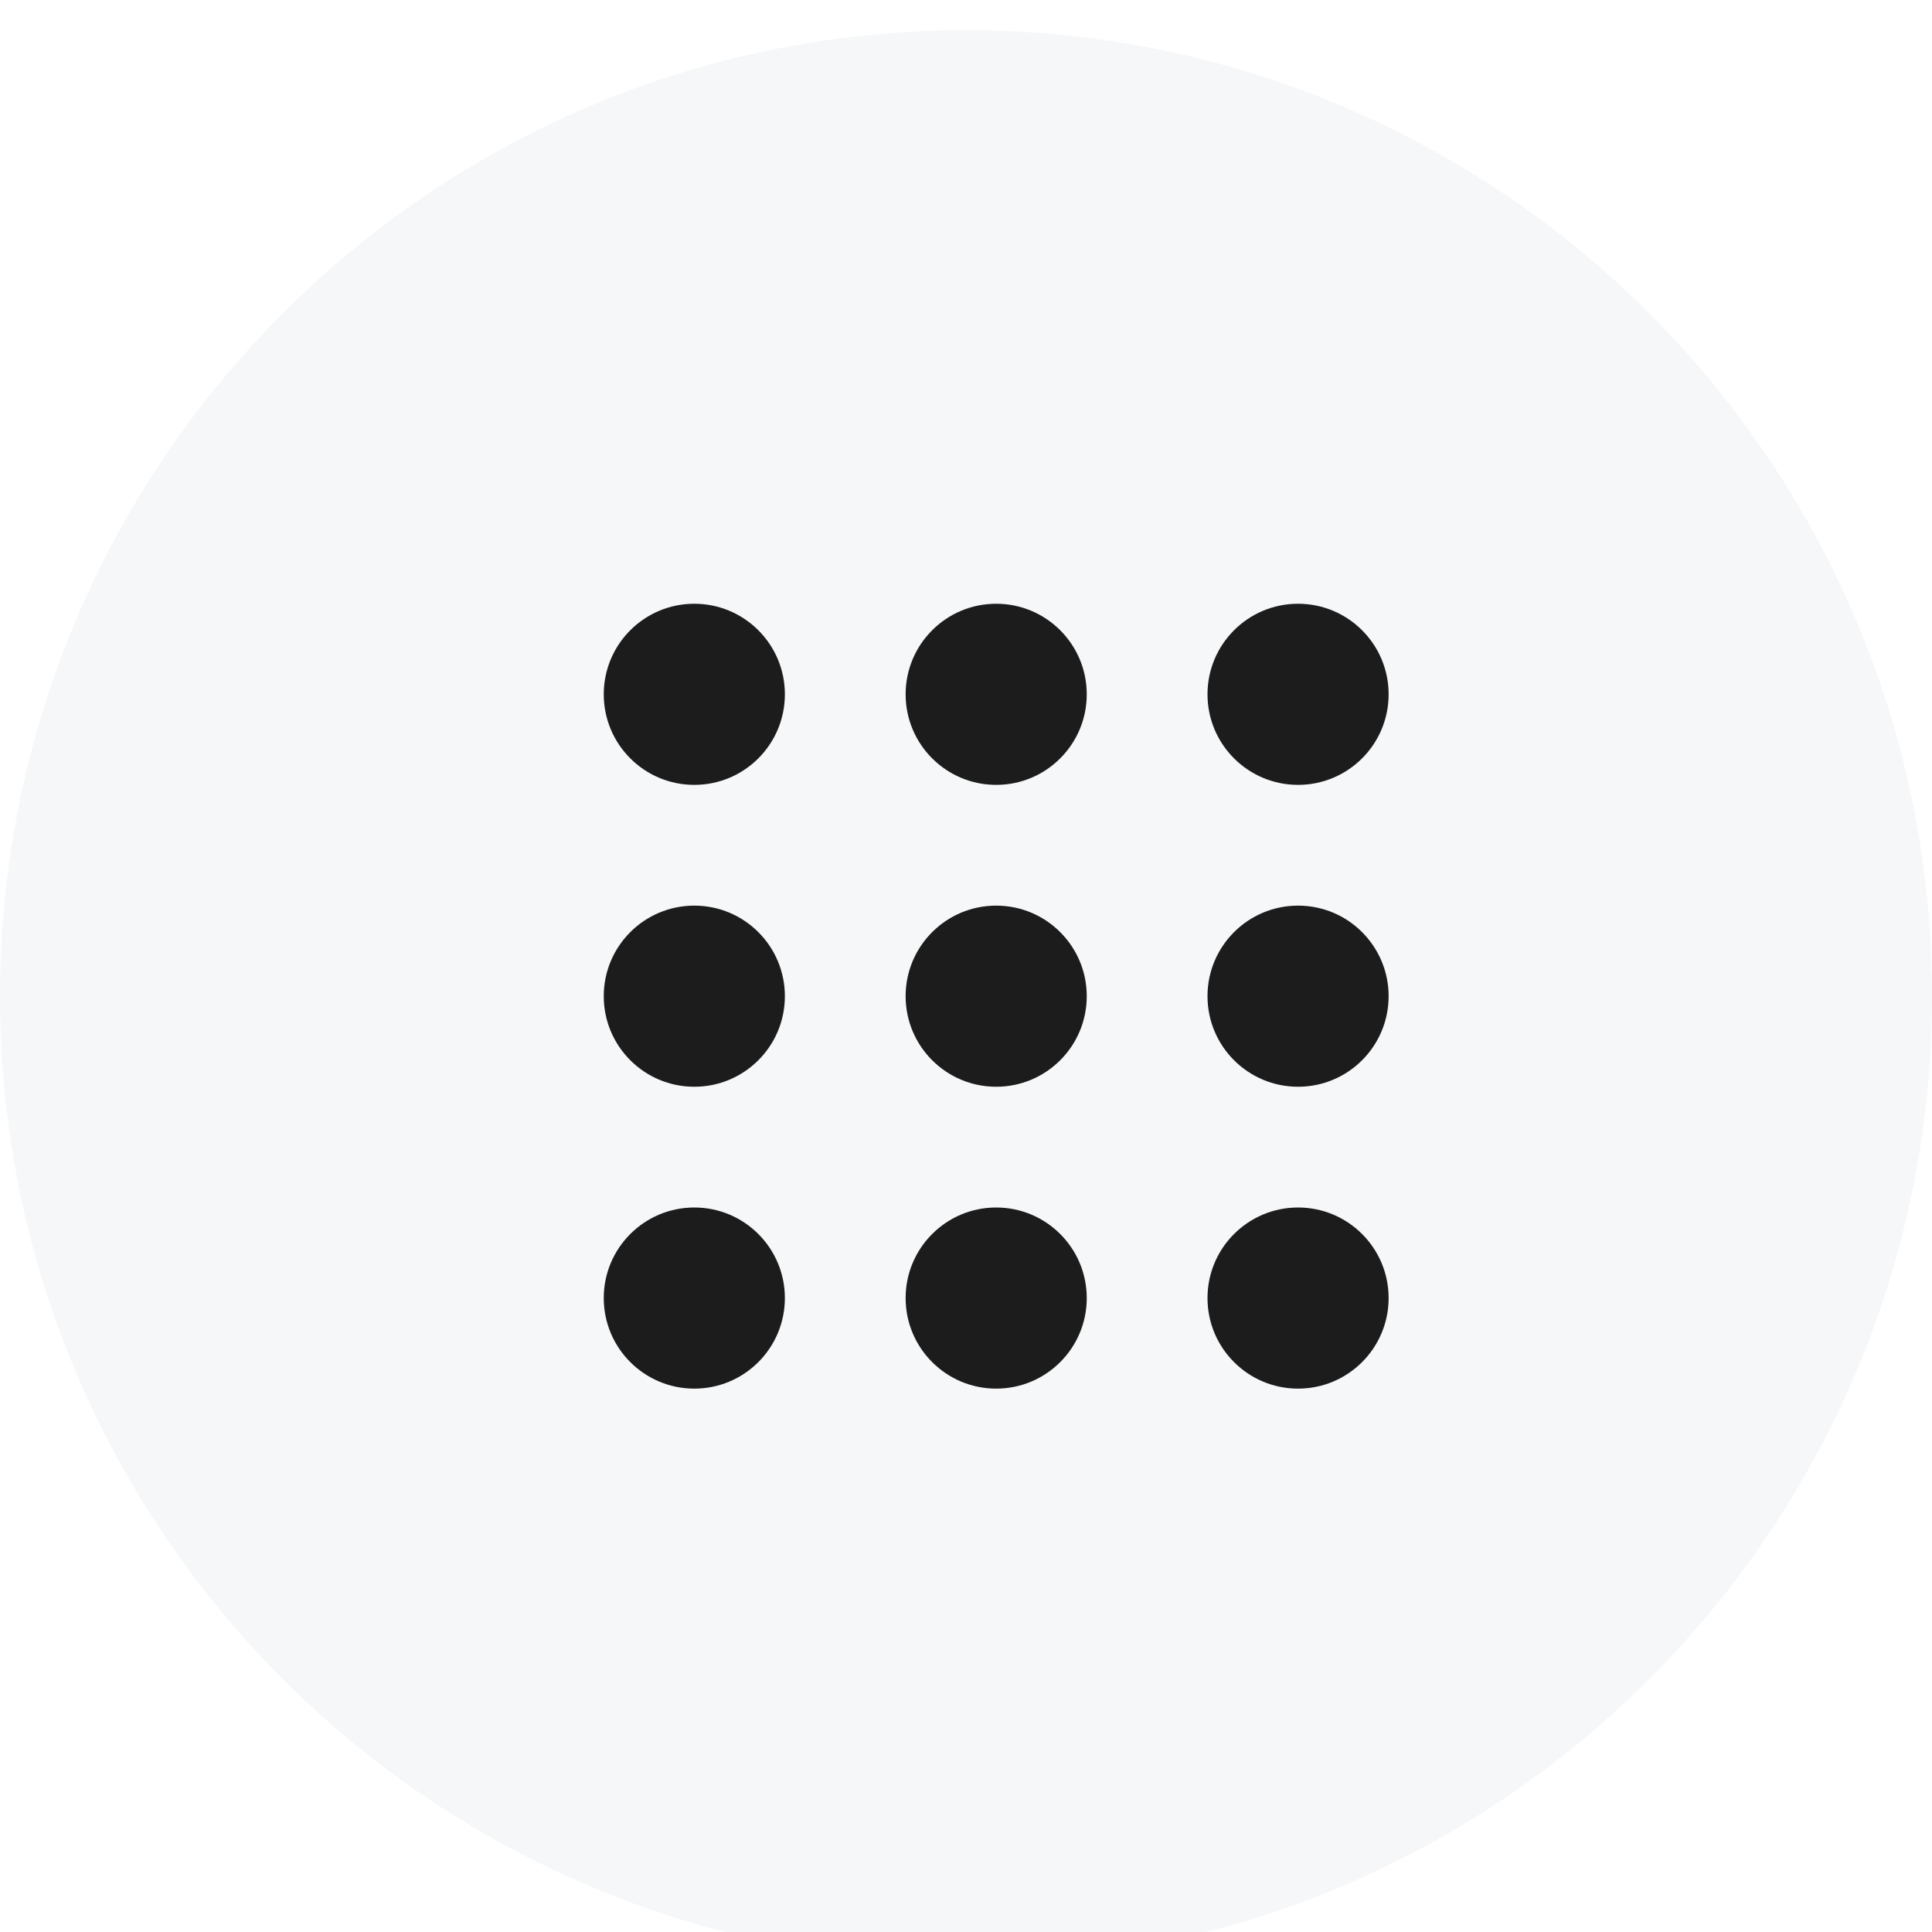
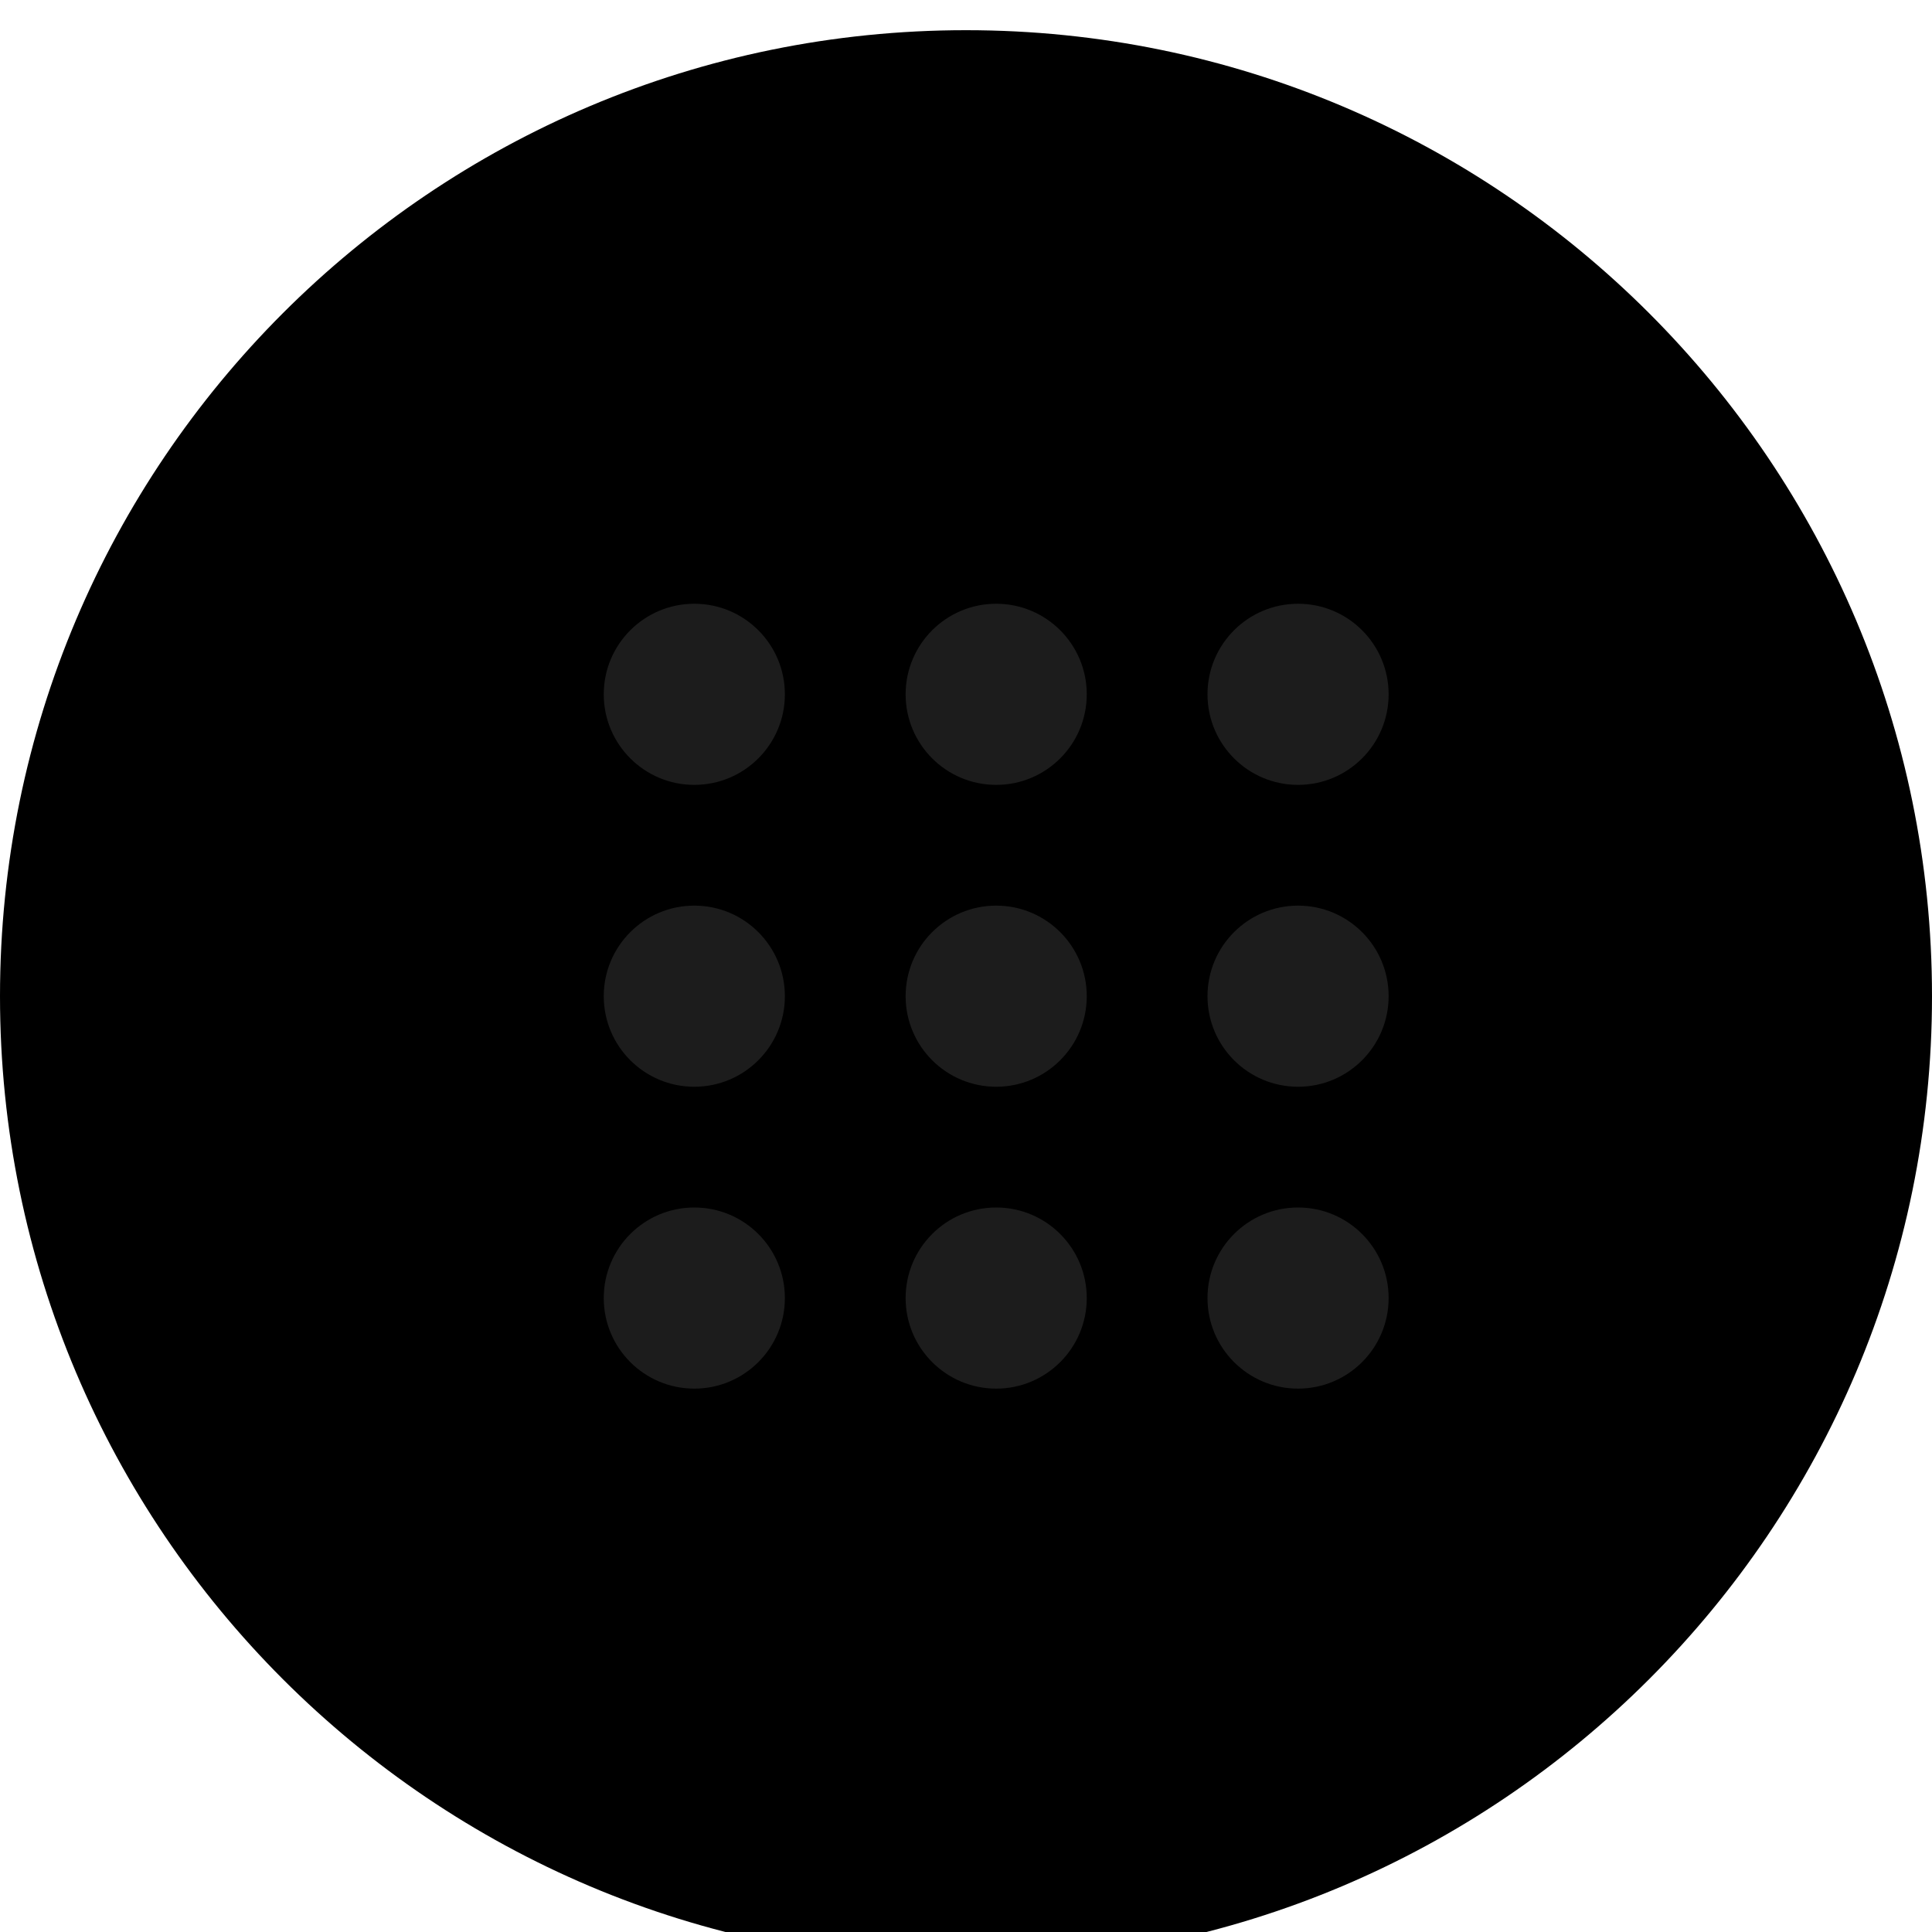
- <svg xmlns="http://www.w3.org/2000/svg" fill="none" viewBox="0 0 32 32">
-   <rect y=".5" width="32" height="32" rx="16" fill="#F5F7F9" />
+ <svg xmlns="http://www.w3.org/2000/svg" id="icon" viewBox="0 0 32 32">
+   <rect y=".5" width="32" height="32" rx="16" />
  <path fill="#1c1c1c" d="M13 11.5a1.5 1.5 0 1 1-3 0 1.5 1.5 0 0 1 3 0Zm0 5a1.5 1.5 0 1 1-3 0 1.5 1.5 0 0 1 3 0ZM11.5 23a1.5 1.5 0 1 0 0-3 1.5 1.5 0 0 0 0 3ZM18 11.5a1.5 1.5 0 1 1-3 0 1.5 1.5 0 0 1 3 0ZM16.5 18a1.5 1.5 0 1 0 0-3 1.5 1.5 0 0 0 0 3Zm1.5 3.5a1.5 1.5 0 1 1-3 0 1.5 1.5 0 0 1 3 0Zm3.5-8.5a1.5 1.5 0 1 0 0-3 1.5 1.5 0 0 0 0 3Zm1.5 3.5a1.5 1.5 0 1 1-3 0 1.5 1.5 0 0 1 3 0ZM21.5 23a1.5 1.5 0 1 0 0-3 1.5 1.5 0 0 0 0 3Z" />
</svg>
